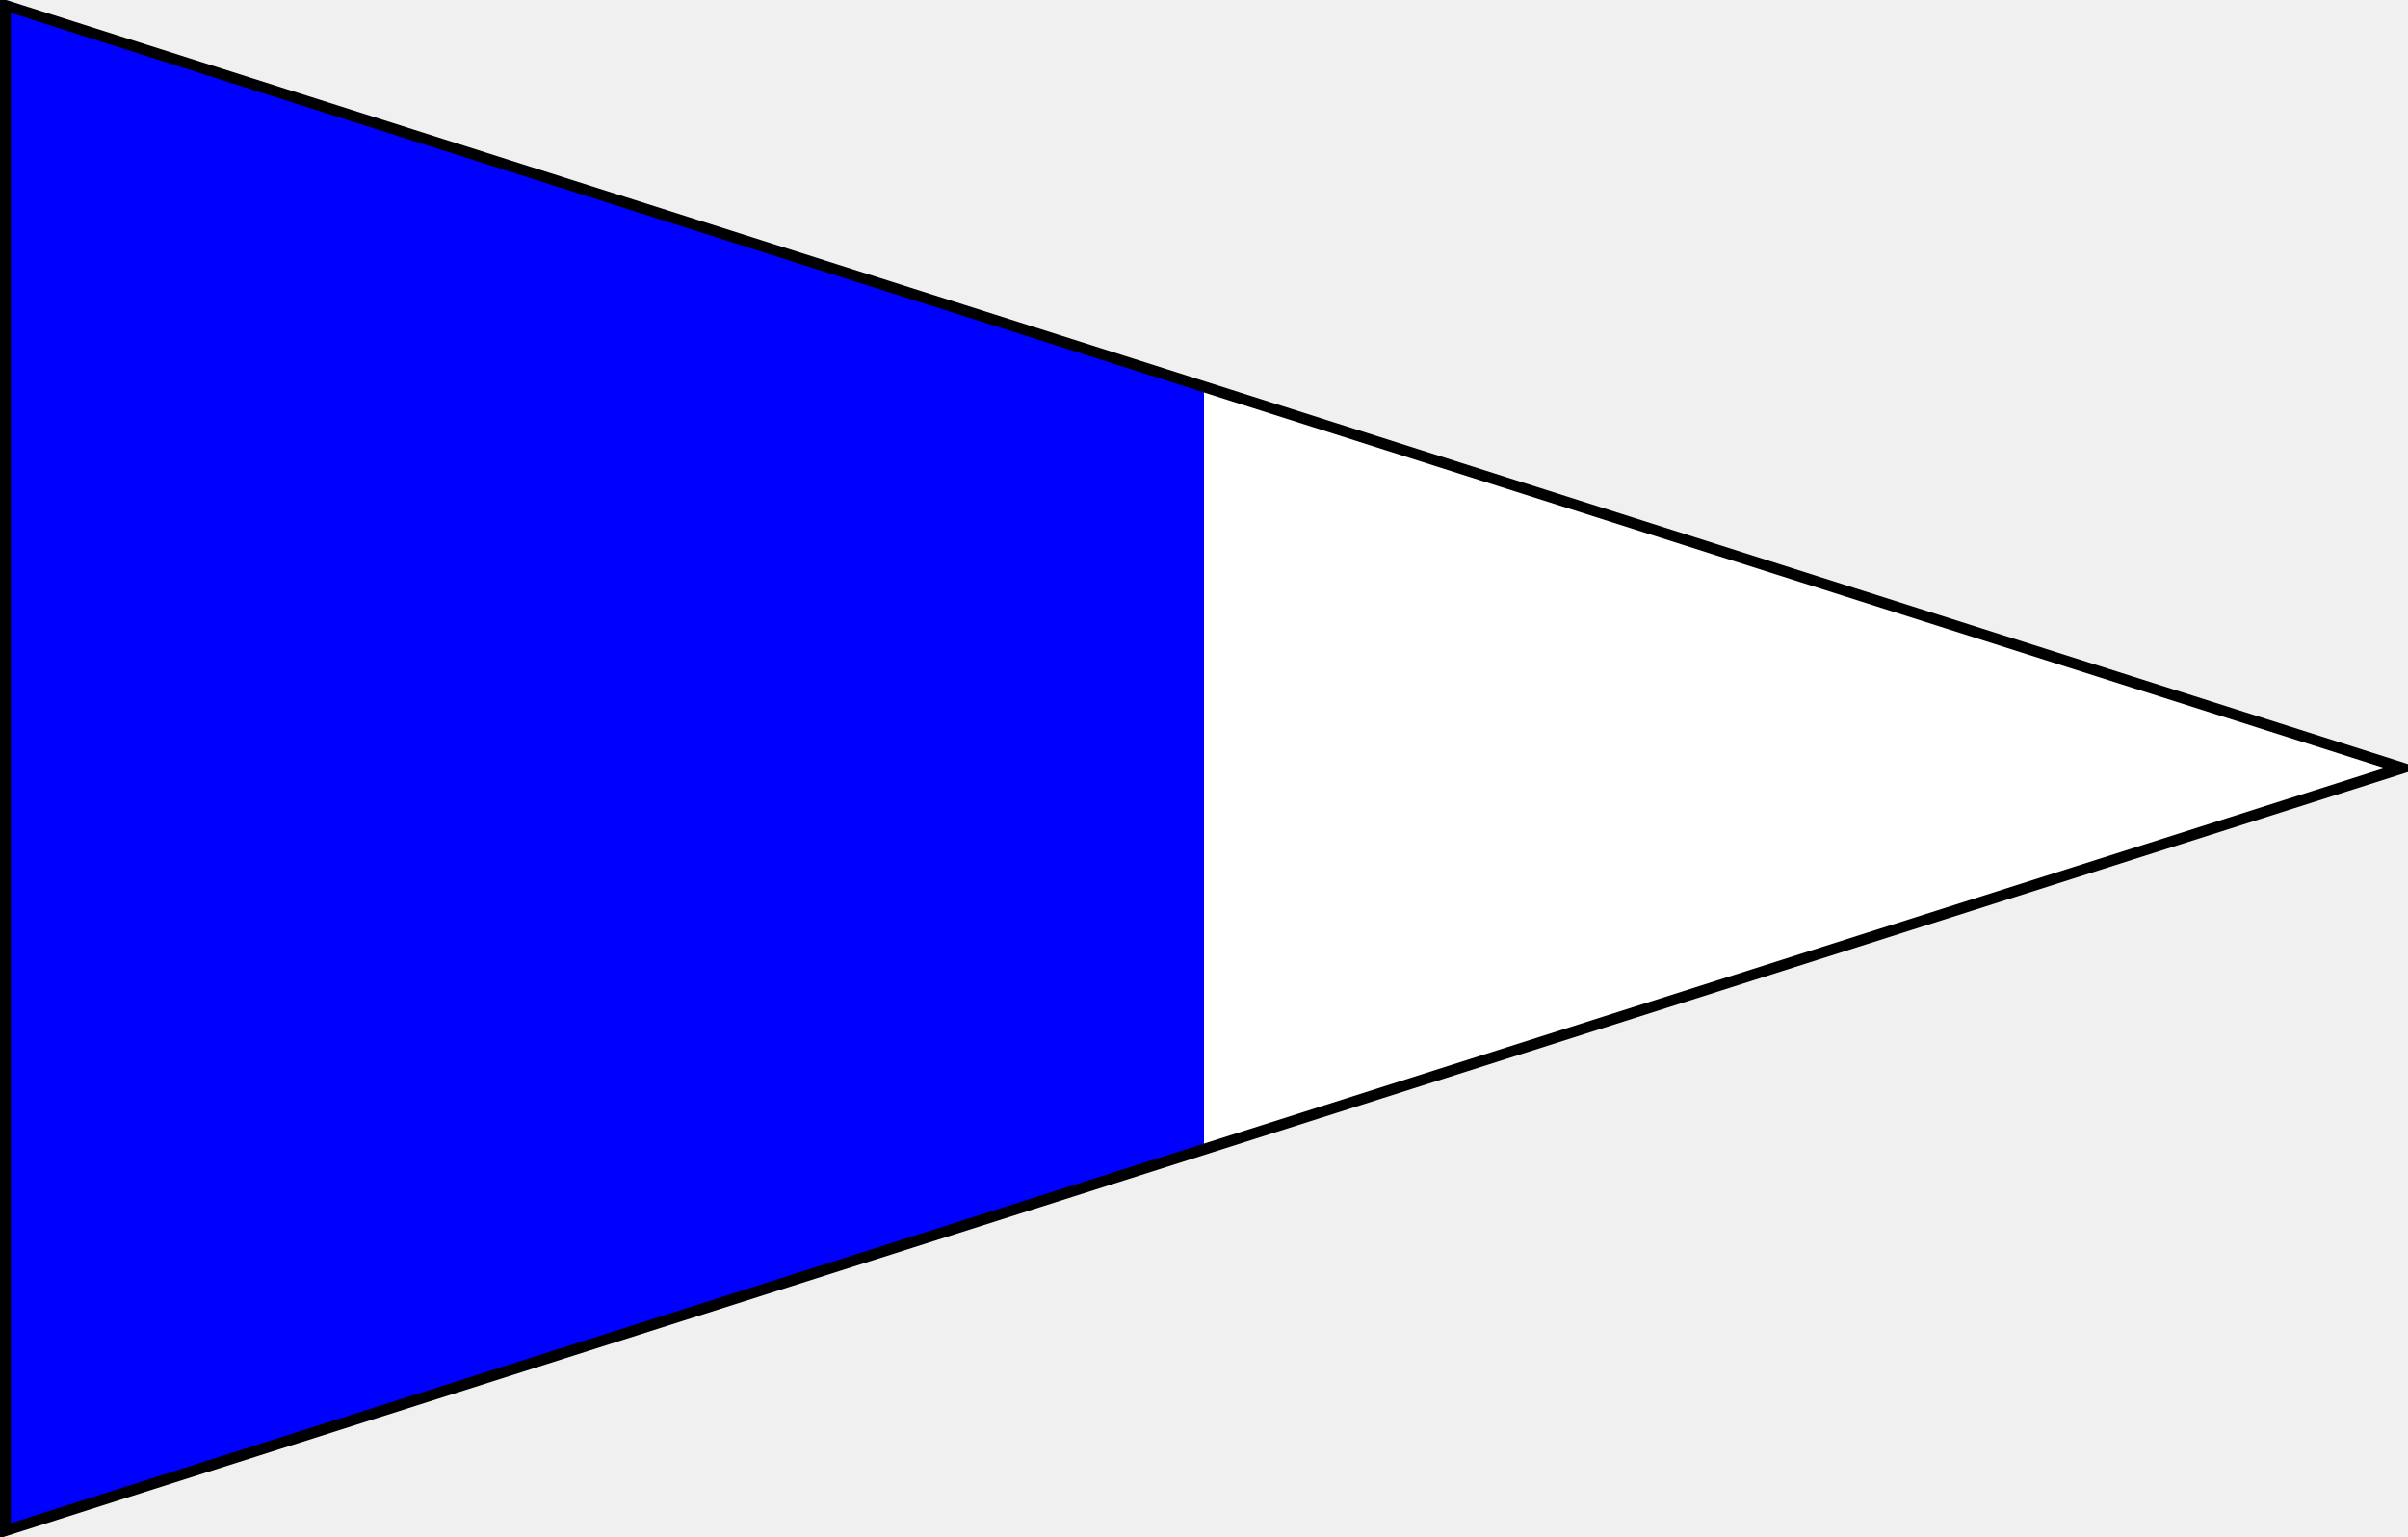
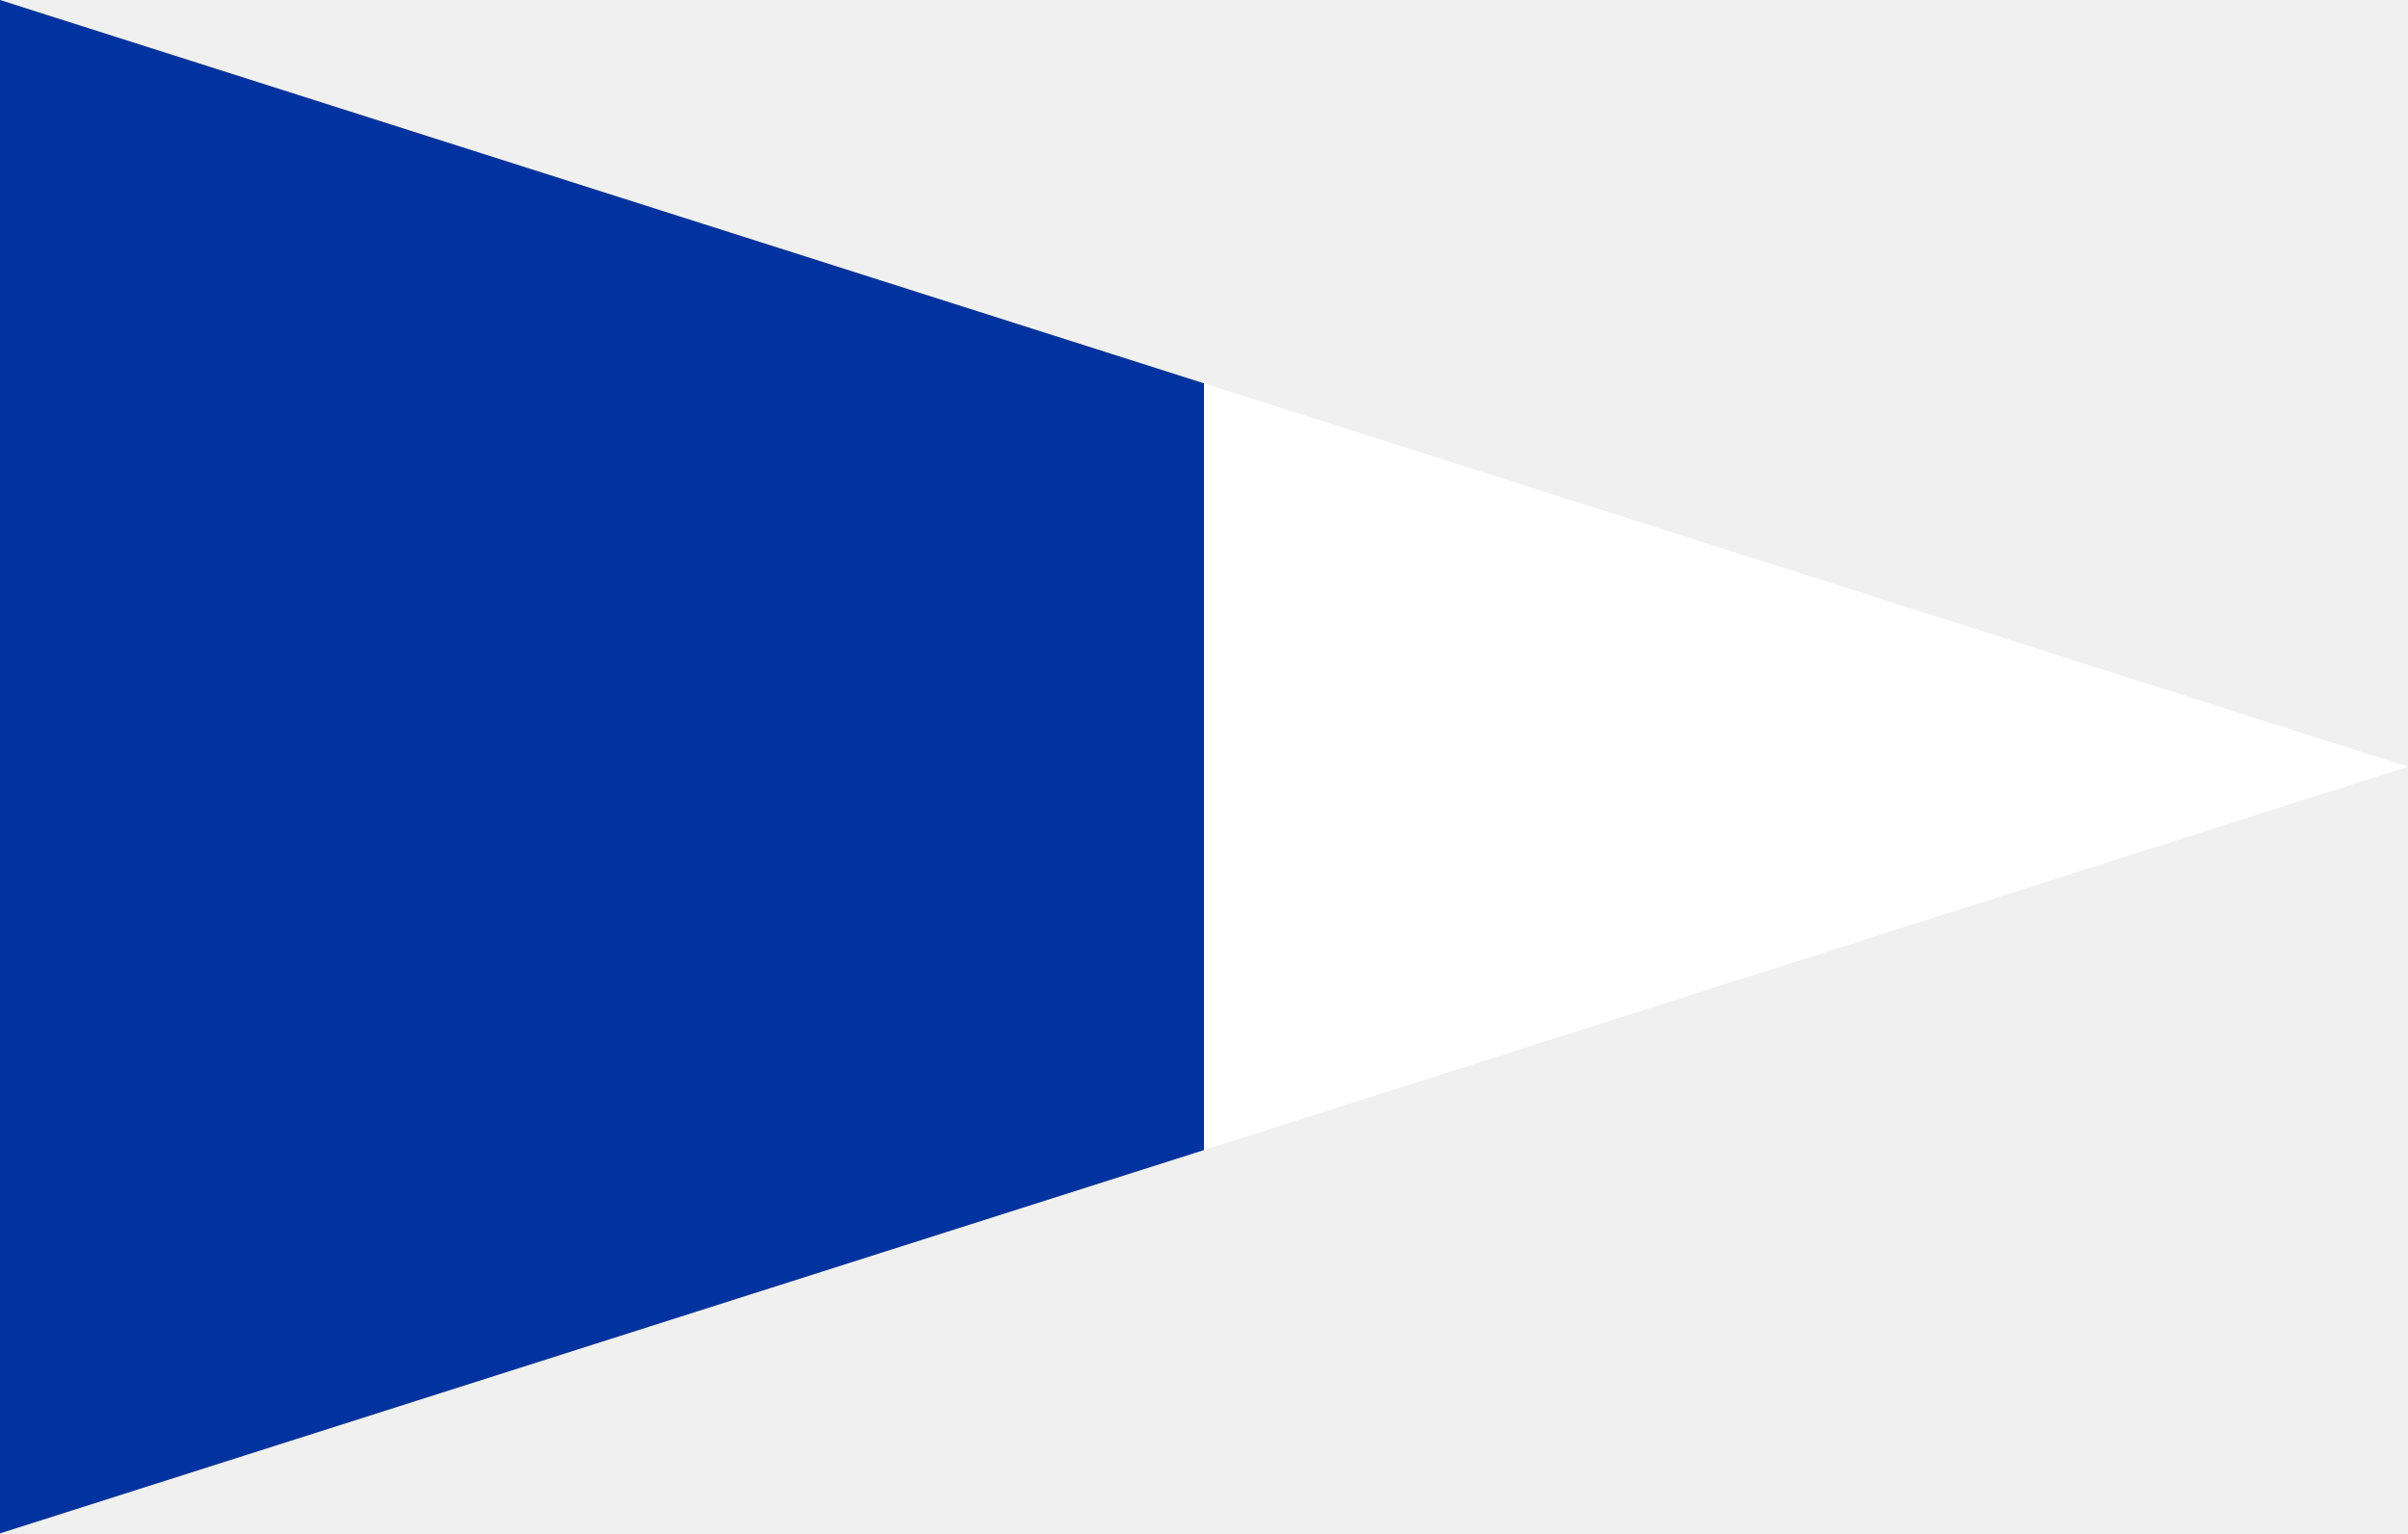
- <svg xmlns="http://www.w3.org/2000/svg" version="1.0" width="552.5" height="352.5" id="svg2">
-   <defs id="defs11" />
-   <g transform="translate(1.25,1.25)" id="g7984">
-     <path d="M 0,0 L 275,87.5 L 275,262.5 L 0,350 L 0,0 z " style="fill:#0000ff;stroke:none;stroke-width:0" id="path4" />
-     <path d="M 275,87.5 L 550,175 L 275,262.5 L 275,87.5 z " style="fill:#ffffff;stroke:none;stroke-width:0" id="path6" />
-     <path d="M 0,0 L 550,175 L 0,350 L 0,0 z " style="fill:none;stroke:#000000;stroke-width:2.5" id="path8" />
+ <svg xmlns="http://www.w3.org/2000/svg" viewBox="0 0 3.14 2" width="314" height="200">
+   <clipPath id="f">
+     <polygon points="0.0,0.0 3.14,1.0 0.0,2.0" />
+   </clipPath>
+   <g clip-path="url(#f)">
+     <rect x="0" y="0" width="1.57" height="2" fill="#0033a0" />
+     <rect x="1.57" y="0" width="1.57" height="2" fill="#ffffff" />
  </g>
</svg>
